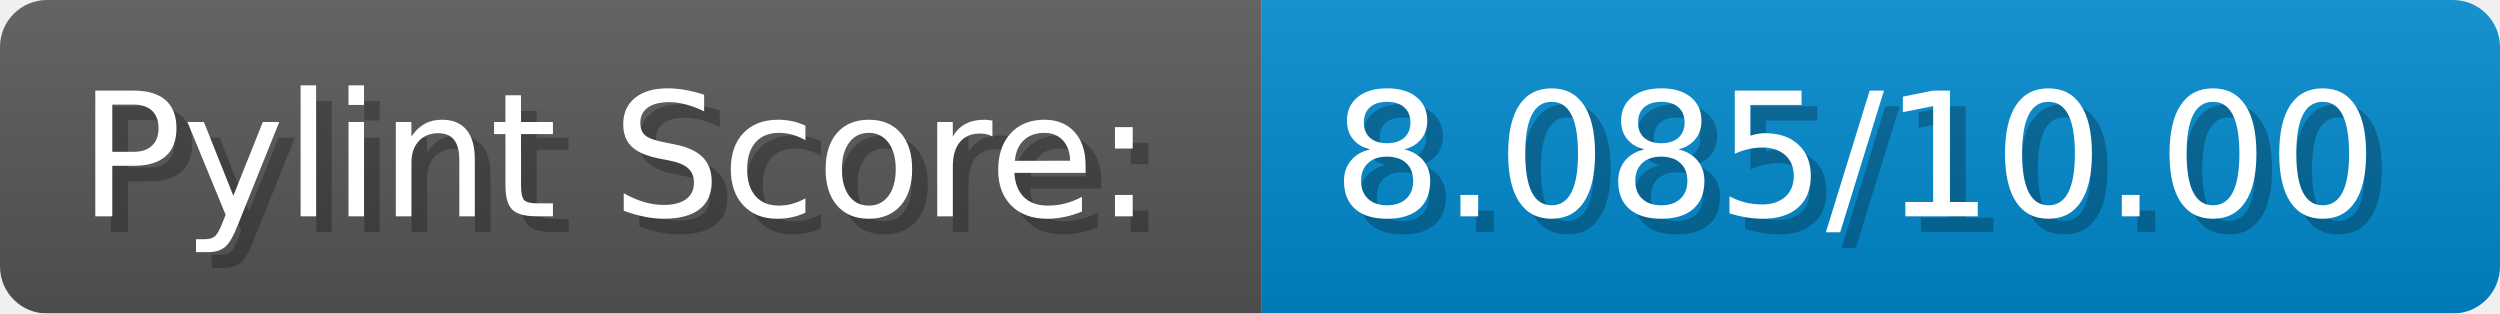
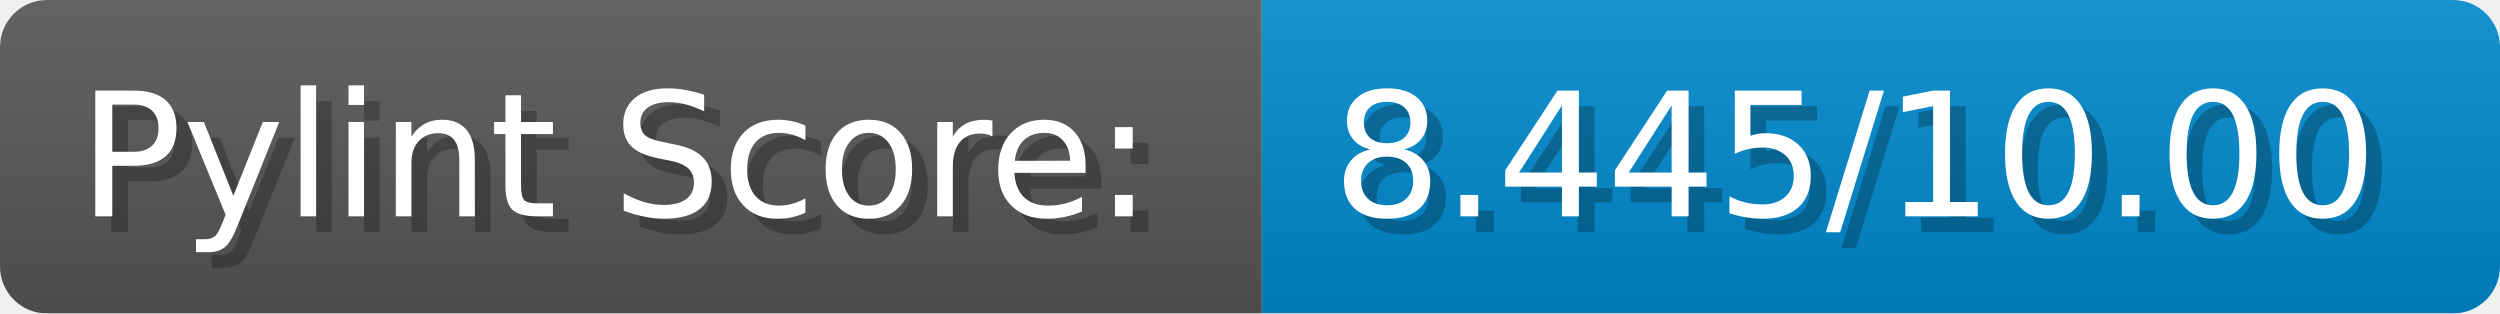
- <svg xmlns="http://www.w3.org/2000/svg" width="239.25" height="30" viewBox="0 0 1595 200" role="img" aria-label="Pylint Score:: 8.085/10.00">
+ <svg xmlns="http://www.w3.org/2000/svg" width="239.25" height="30" viewBox="0 0 1595 200" role="img" aria-label="Pylint Score:: 8.445/10.00">
  <linearGradient id="a" x2="0" y2="100%">
    <stop offset="0" stop-opacity=".1" stop-color="#EEE" />
    <stop offset="1" stop-opacity=".1" />
  </linearGradient>
  <mask id="m">
    <rect width="1595" height="200" rx="30" fill="#FFF" />
  </mask>
  <g mask="url(#m)">
    <rect width="805" height="200" fill="#555" />
    <rect width="790" height="200" fill="#08C" x="805" />
    <rect width="1595" height="200" fill="url(#a)" />
  </g>
  <g aria-hidden="true" fill="#fff" text-anchor="start" font-family="Verdana,DejaVu Sans,sans-serif" font-size="110">
    <text x="60" y="148" textLength="705" fill="#000" opacity="0.25">Pylint Score:</text>
    <text x="50" y="138" textLength="705">Pylint Score:</text>
-     <text x="860" y="148" textLength="690" fill="#000" opacity="0.25">8.085/10.00</text>
-     <text x="850" y="138" textLength="690">8.085/10.00</text>
+     <text x="860" y="148" textLength="690" fill="#000" opacity="0.25">8.445/10.00</text>
+     <text x="850" y="138" textLength="690">8.445/10.00</text>
  </g>
</svg>
